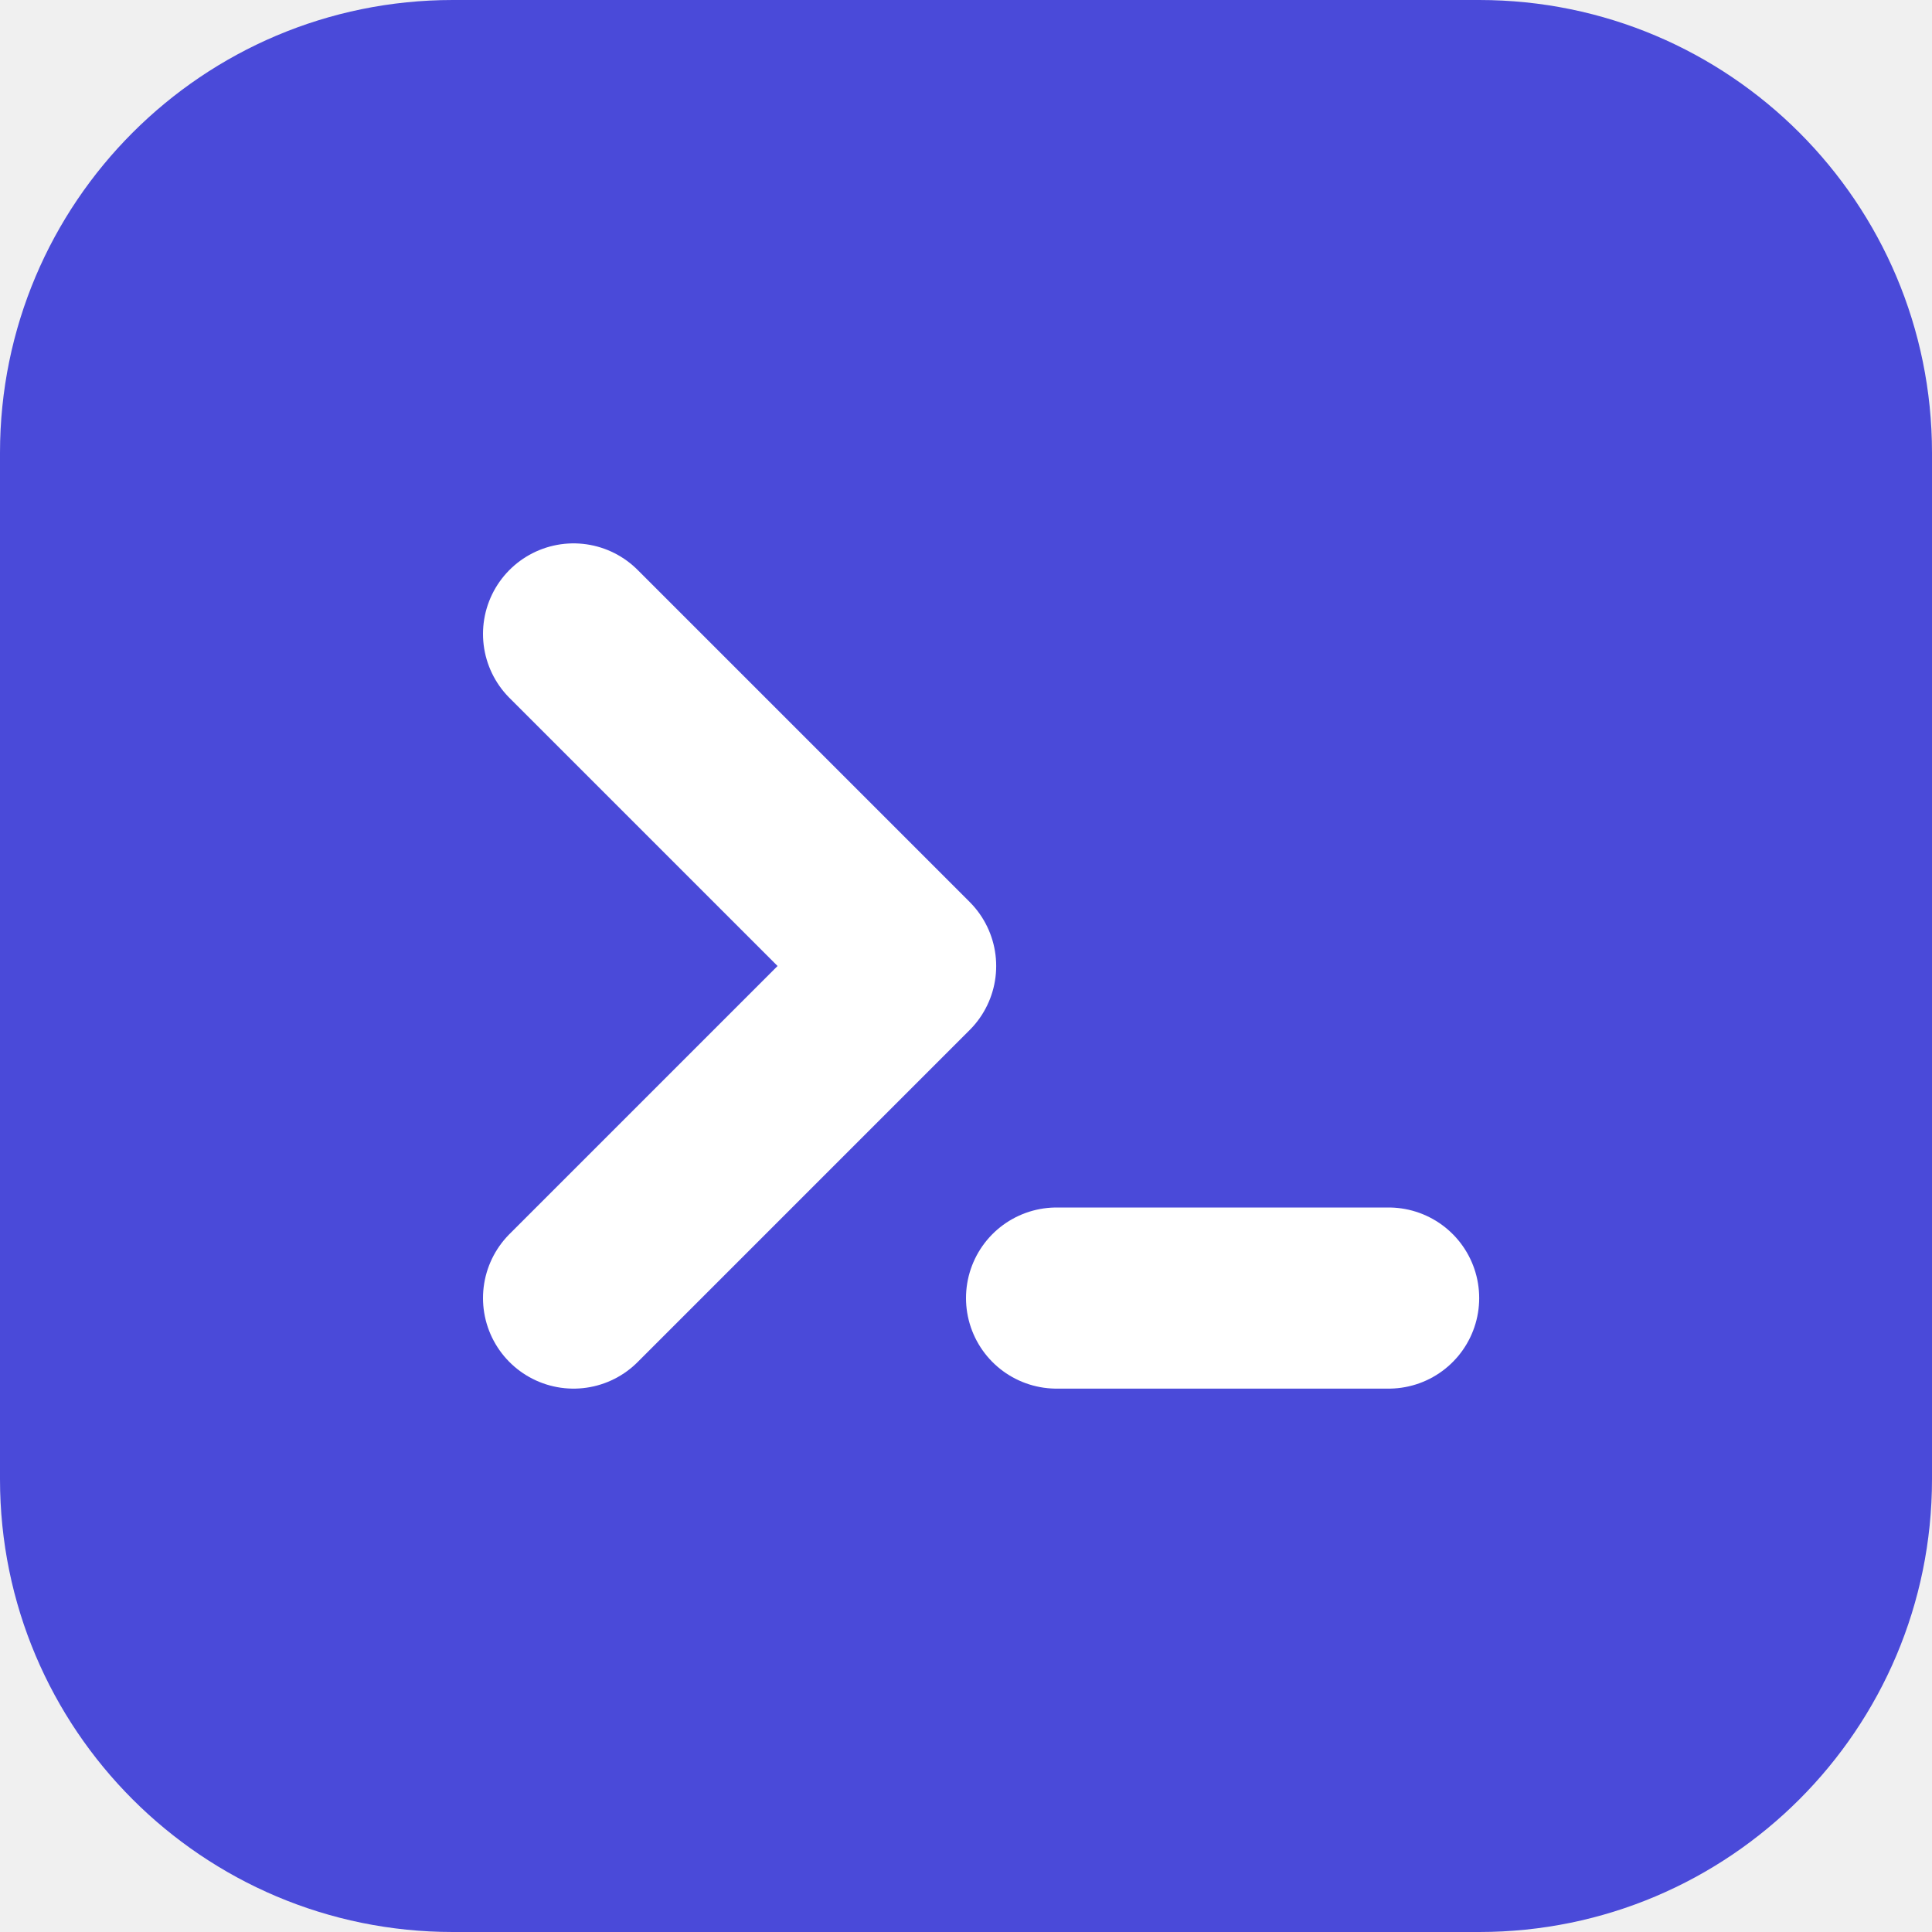
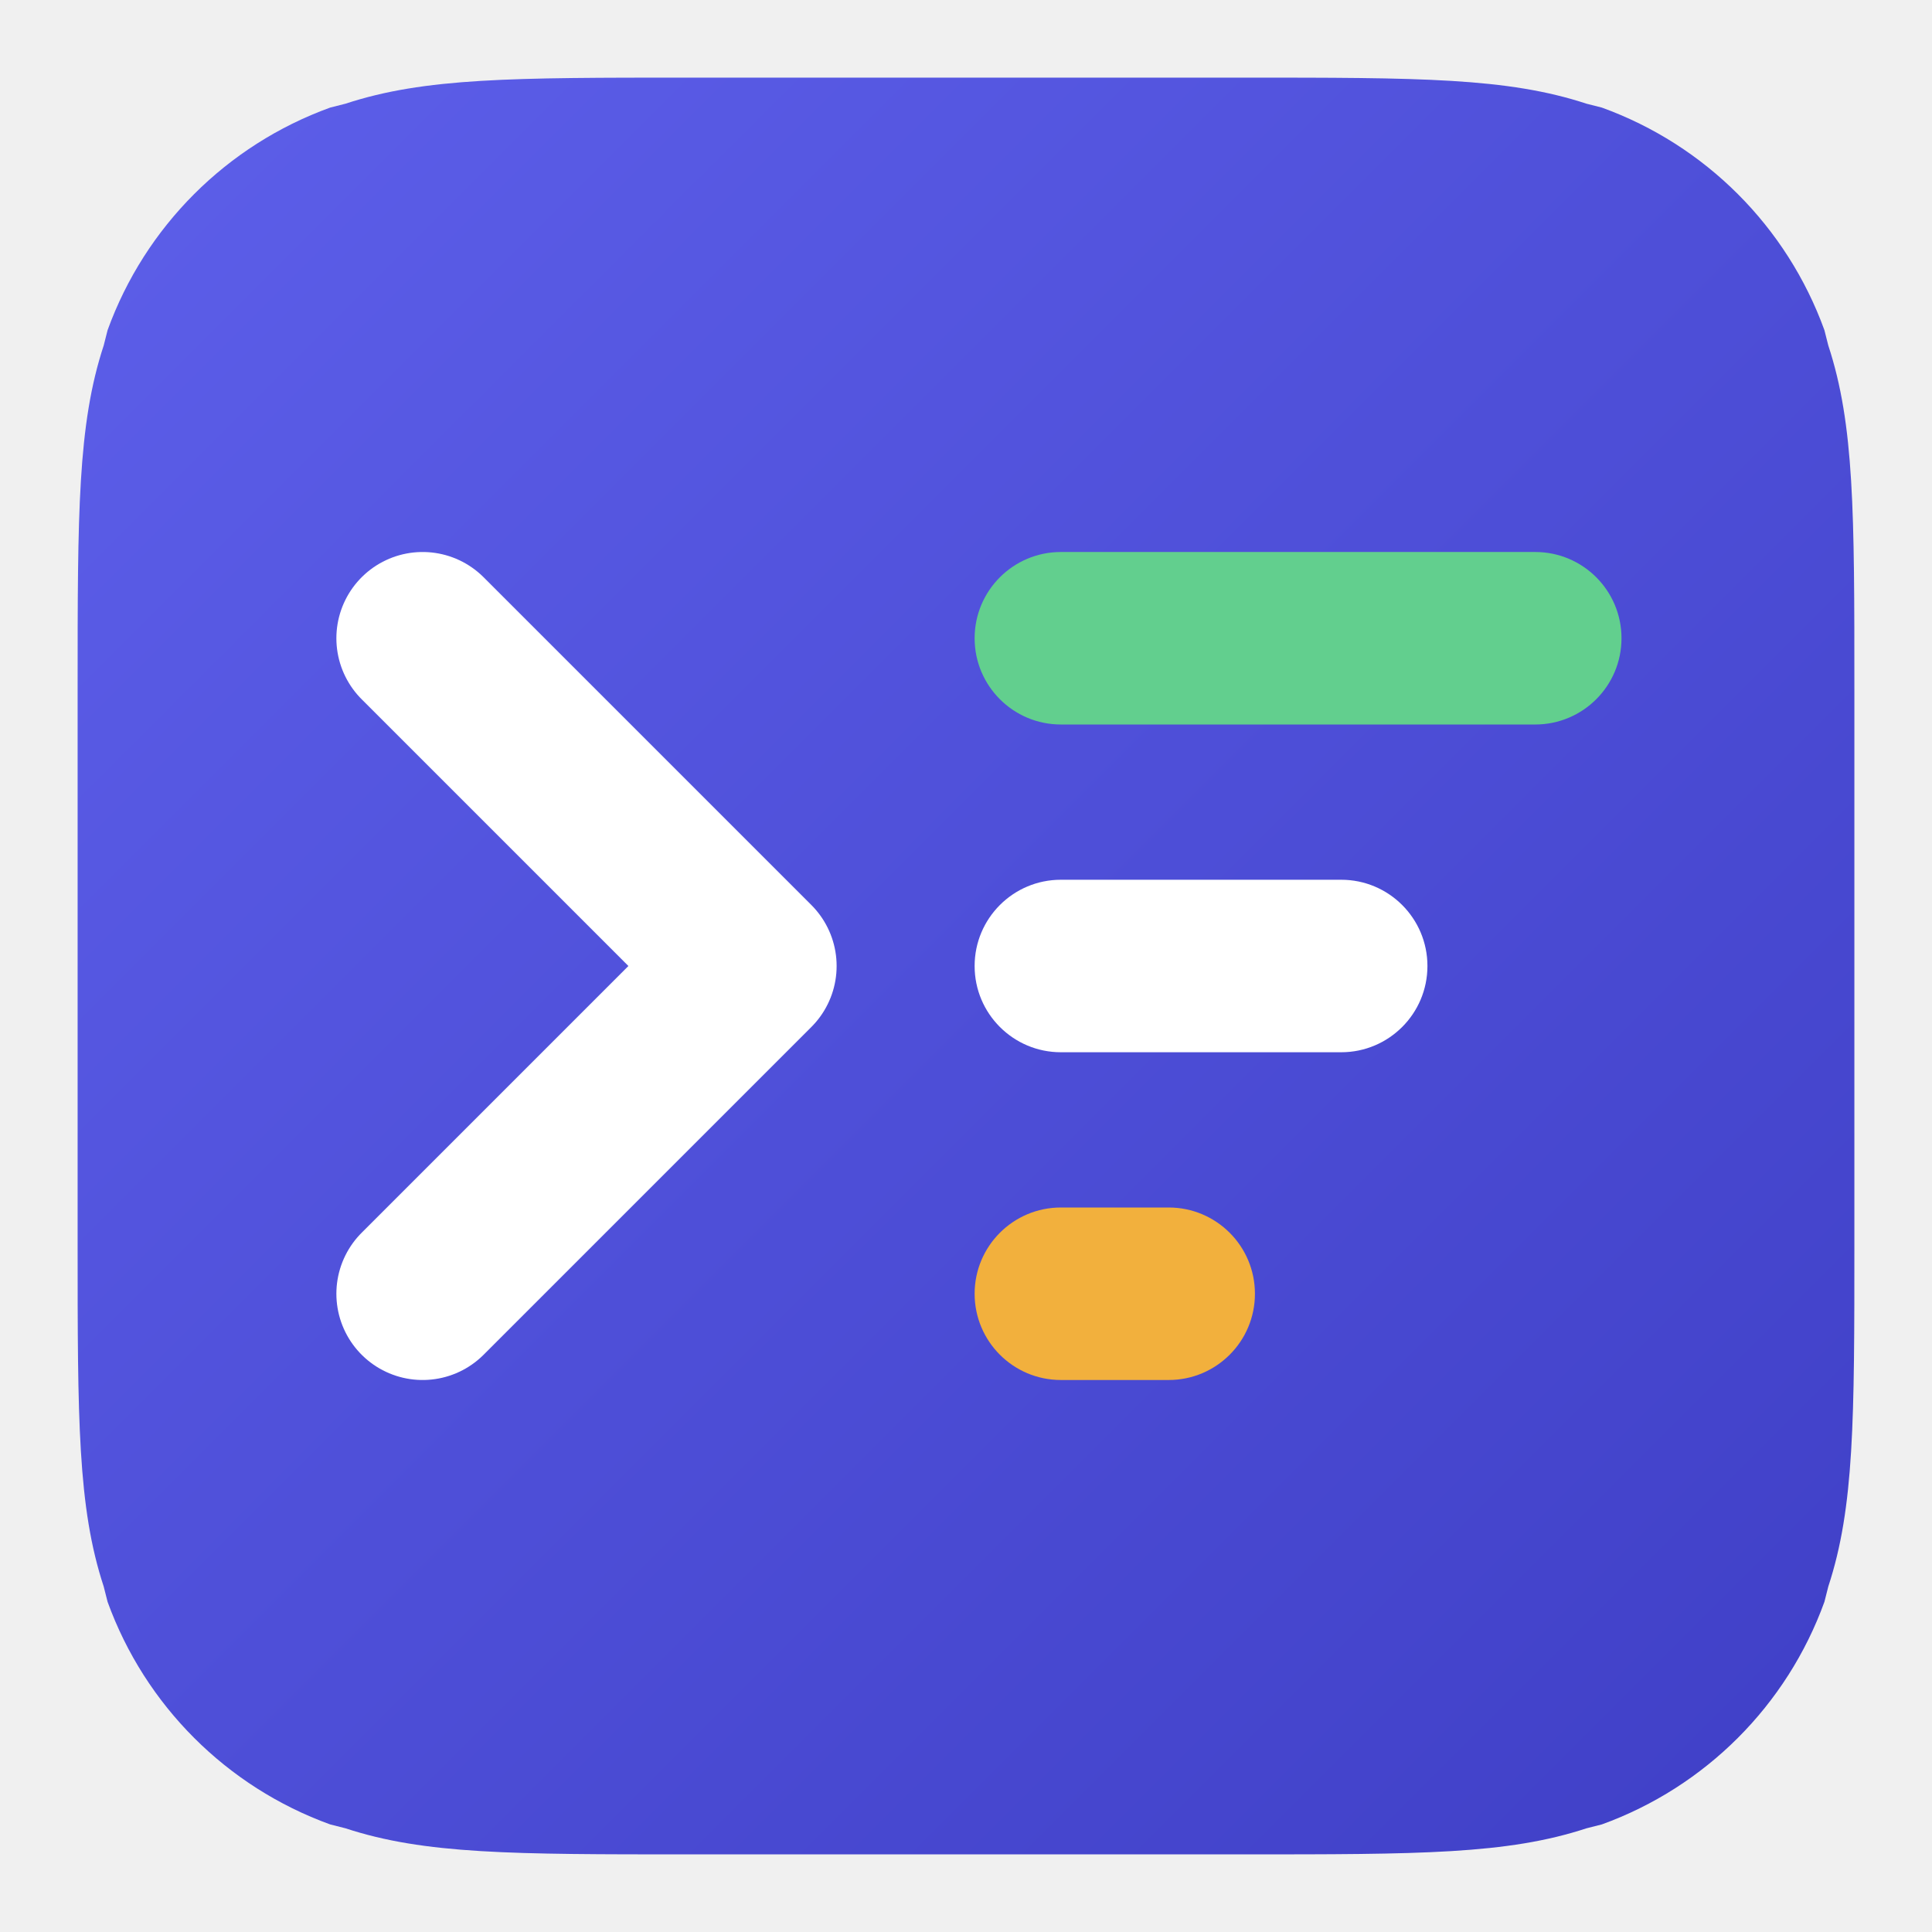
- <svg xmlns="http://www.w3.org/2000/svg" viewBox="0 0 32 32">
-   <rect width="32" height="32" rx="7.5" fill="#4a4ad9" />
-   <path d="M9.5 10.5 15 16l-5.5 5.5M17.5 21.5H23" fill="none" stroke="#fff" stroke-width="3" stroke-linecap="round" stroke-linejoin="round" />
+ <svg xmlns="http://www.w3.org/2000/svg" viewBox="64 64 896 896">
+   <defs>
+     <linearGradient id="bg" x1="100" y1="100" x2="924" y2="924" gradientUnits="userSpaceOnUse">
+       <stop offset="0" stop-color="#5d5fea" />
+       <stop offset="1" stop-color="#3f3fc6" />
+     </linearGradient>
+   </defs>
+   <path fill="url(#bg)" d="M383.4 100L640.6 100C722.2 100 763 100 799.8 112.1L806.9 113.9C854.9 131.3 892.7 169.1 910.1 217.1L911.9 224.2C924 261 924 301.8 924 383.4L924 640.6C924 722.2 924 763 911.9 799.8L910.1 806.9C892.7 854.9 854.9 892.7 806.9 910.1L799.8 911.9C763 924 722.2 924 640.6 924L383.4 924C301.8 924 261 924 224.2 911.9L217.1 910.1C169.1 892.7 131.3 854.9 113.9 806.9L112.1 799.8C100 763 100 722.2 100 640.6L100 383.4C100 301.8 100 261 112.1 224.2L113.9 217.1C131.3 169.1 169.1 131.3 217.1 113.9L224.2 112.1C261 100 301.8 100 383.4 100Z" />
+   <path d="M260 360 412 512 260 664" fill="none" stroke="#fff" stroke-width="80" stroke-linecap="round" stroke-linejoin="round" />
+   <rect x="516" y="320" width="300" height="80" rx="40" fill="#62cf8e" />
+   <rect x="516" y="472" width="210" height="80" rx="40" fill="#fff" />
+   <rect x="516" y="624" width="130" height="80" rx="40" fill="#f2b03d" />
</svg>
